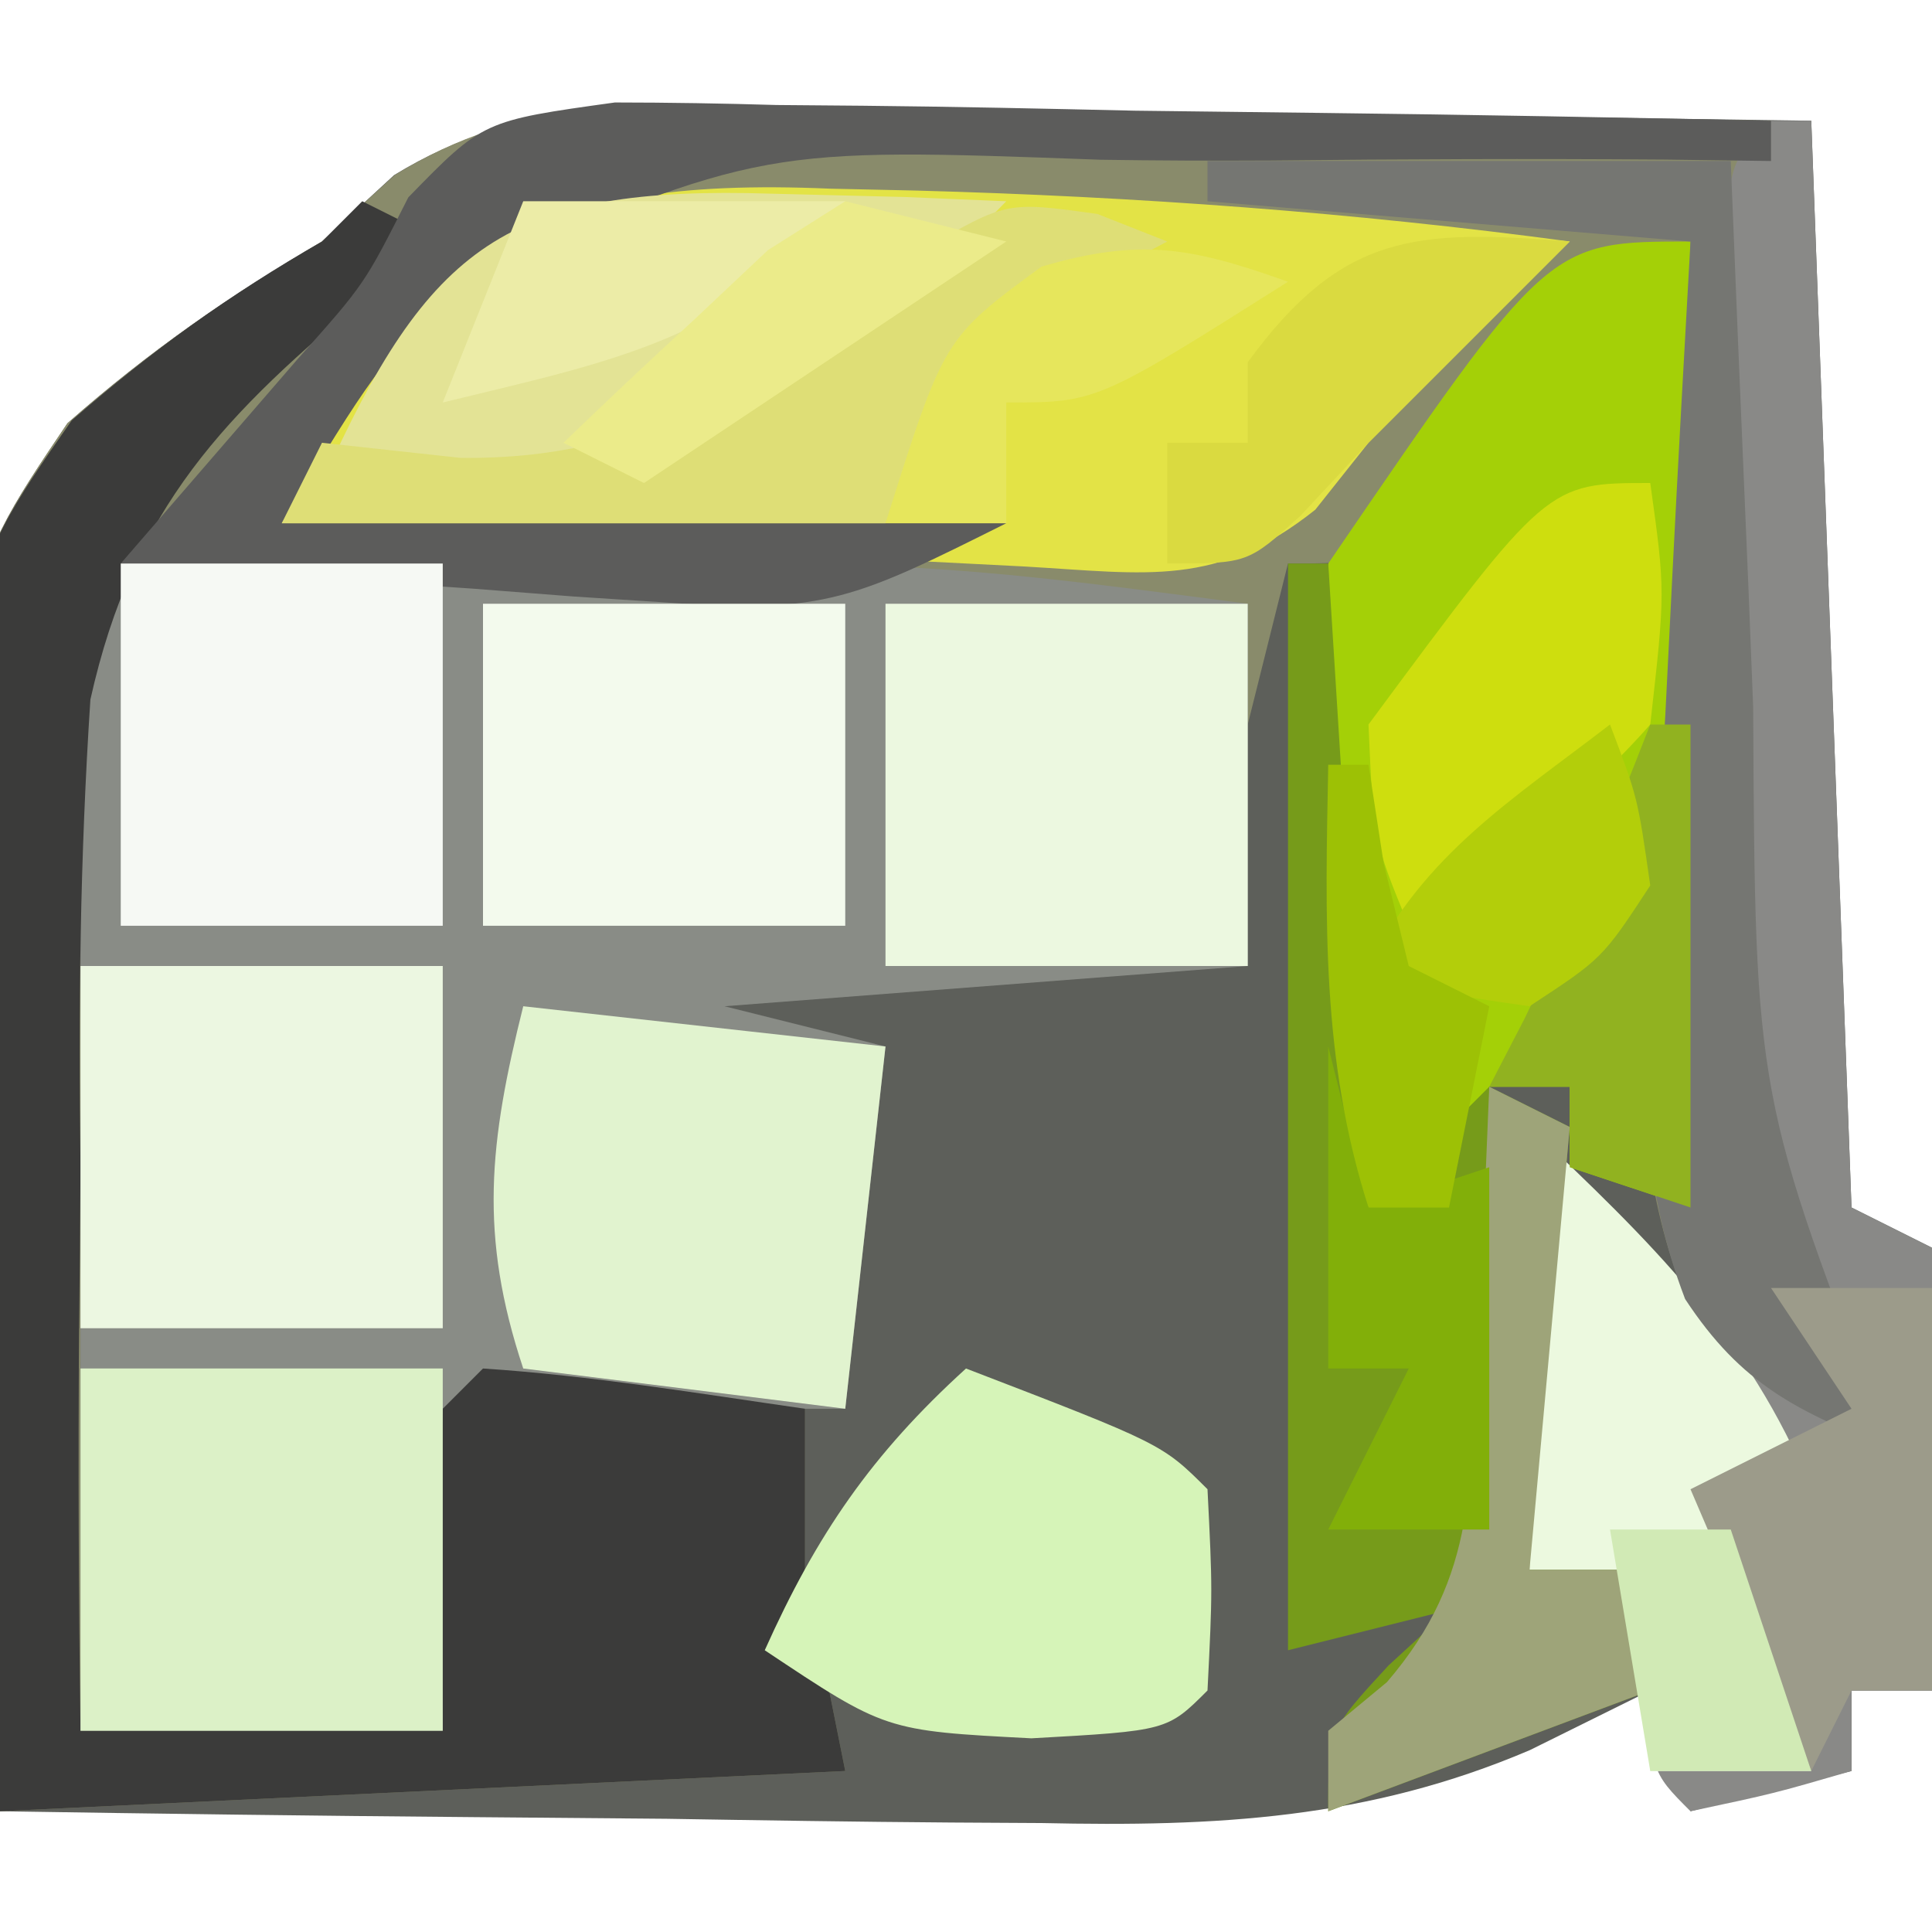
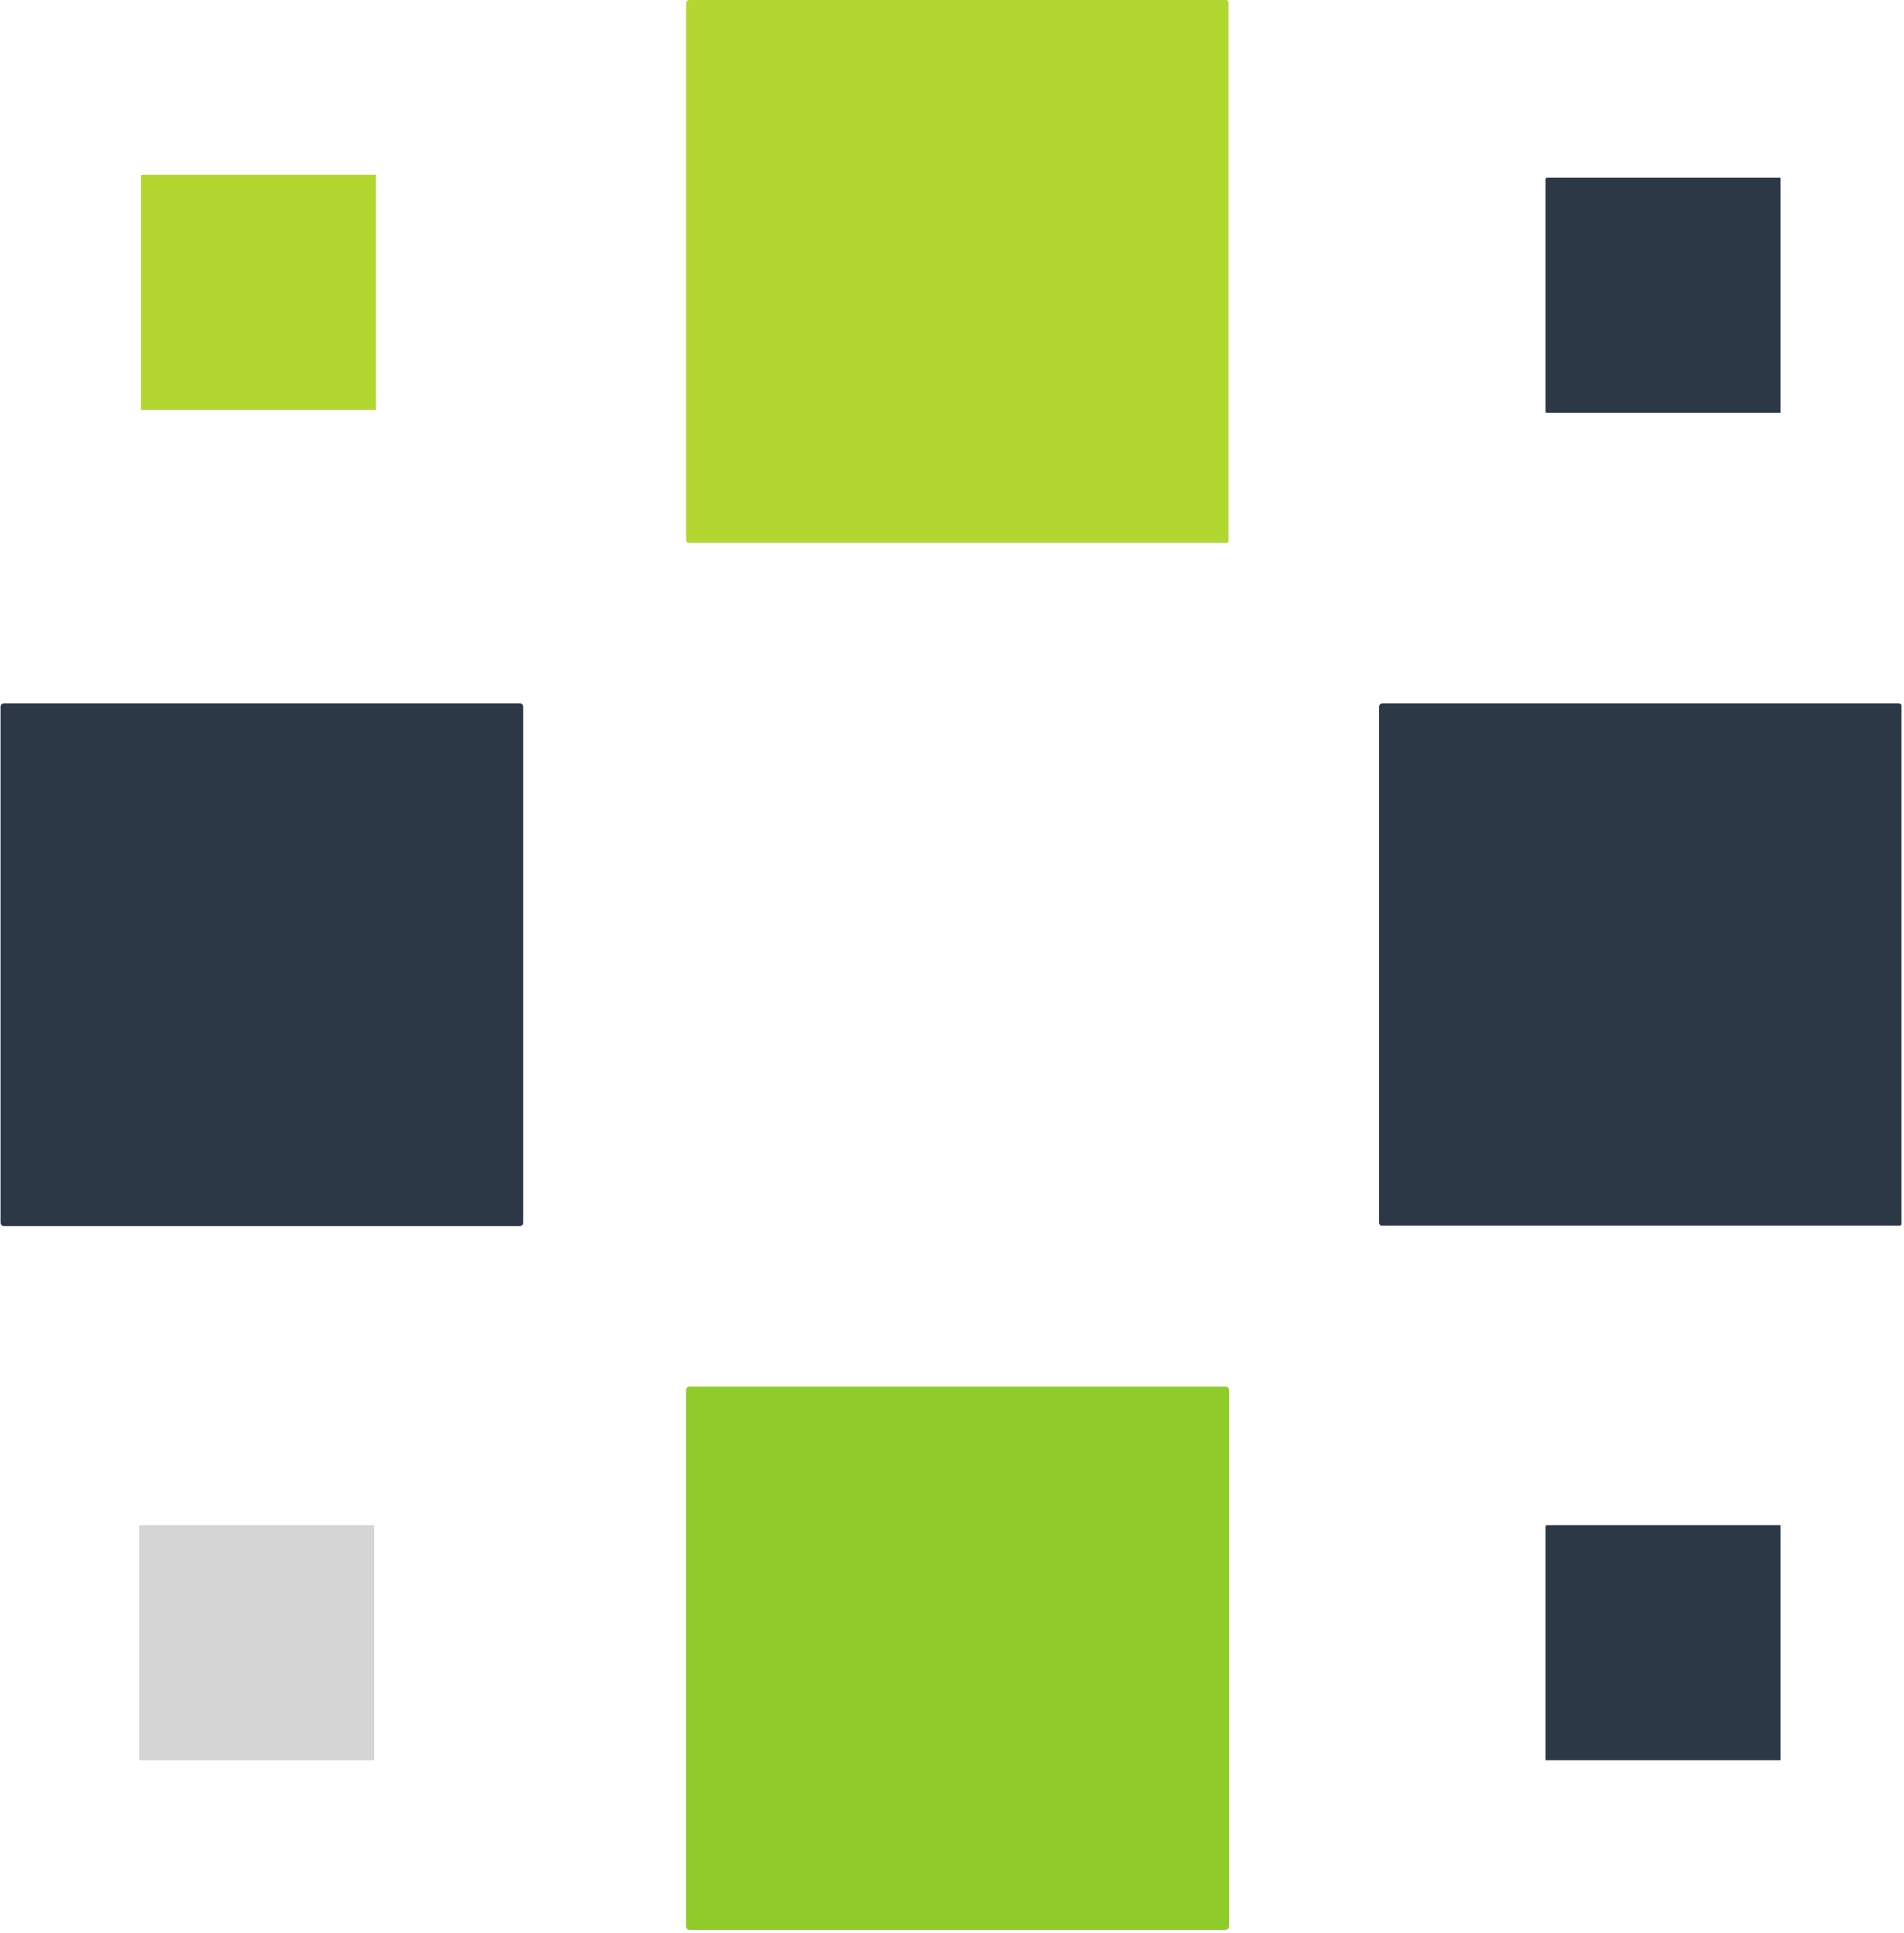
- <svg xmlns="http://www.w3.org/2000/svg" version="1.1" width="48" height="48">
-   <path d="M0 0 C0.727 0.004 1.454 0.008 2.202 0.013 C4.516 0.03 6.828 0.067 9.141 0.105 C10.712 0.121 12.284 0.134 13.855 0.146 C17.701 0.177 21.545 0.236 25.391 0.293 C25.721 9.203 26.051 18.113 26.391 27.293 C27.051 27.623 27.711 27.953 28.391 28.293 C28.391 31.923 28.391 35.553 28.391 39.293 C27.731 39.293 27.071 39.293 26.391 39.293 C26.391 39.953 26.391 40.613 26.391 41.293 C24.411 41.788 24.411 41.788 22.391 42.293 C22.061 41.303 21.731 40.313 21.391 39.293 C20.403 39.782 19.416 40.271 18.398 40.775 C14.373 42.492 10.601 42.681 6.27 42.586 C5.525 42.582 4.78 42.577 4.013 42.573 C1.659 42.556 -0.694 42.519 -3.047 42.48 C-4.653 42.465 -6.259 42.452 -7.865 42.439 C-11.78 42.407 -15.695 42.355 -19.609 42.293 C-19.808 37.864 -19.953 33.438 -20.049 29.006 C-20.089 27.501 -20.143 25.997 -20.213 24.493 C-20.775 12.021 -20.775 12.021 -17.934 7.809 C-15.907 6.023 -13.934 4.658 -11.609 3.293 C-11.019 2.749 -10.429 2.205 -9.821 1.645 C-6.64 -0.3 -3.612 -0.08 0 0 Z " fill="#5D5F5A" transform="translate(19.60938,2.707031)" />
-   <path d="M0 0 C1.057 0.006 1.057 0.006 2.135 0.013 C4.377 0.03 6.618 0.067 8.859 0.105 C10.383 0.121 11.906 0.134 13.43 0.146 C17.157 0.179 20.883 0.231 24.609 0.293 C24.604 0.953 24.599 1.613 24.594 2.293 C24.573 5.314 24.56 8.335 24.547 11.355 C24.534 12.913 24.534 12.913 24.521 14.502 C24.176 24.367 24.176 24.367 27.609 33.293 C25.254 32.351 23.882 31.715 22.489 29.554 C21.436 26.846 21.382 24.773 21.414 21.871 C21.421 20.846 21.427 19.821 21.434 18.766 C21.45 17.702 21.467 16.639 21.484 15.543 C21.493 14.464 21.502 13.385 21.512 12.273 C21.535 9.613 21.568 6.953 21.609 4.293 C21.127 4.798 20.645 5.304 20.148 5.824 C19.517 6.474 18.885 7.124 18.234 7.793 C17.608 8.443 16.981 9.092 16.336 9.762 C14.609 11.293 14.609 11.293 12.609 11.293 C12.279 12.613 11.949 13.933 11.609 15.293 C11.609 14.303 11.609 13.313 11.609 12.293 C2.039 11.963 -7.531 11.633 -17.391 11.293 C-17.391 20.863 -17.391 30.433 -17.391 40.293 C-14.421 40.293 -11.451 40.293 -8.391 40.293 C-8.411 38.994 -8.432 37.694 -8.453 36.355 C-8.475 35.001 -8.462 33.645 -8.391 32.293 C-8.061 31.963 -7.731 31.633 -7.391 31.293 C-4.7 31.469 -2.062 31.911 0.609 32.293 C0.609 33.613 0.609 34.933 0.609 36.293 C0.939 37.943 1.269 39.593 1.609 41.293 C-8.786 41.788 -8.786 41.788 -19.391 42.293 C-19.575 37.86 -19.734 33.44 -19.83 29.006 C-19.87 27.501 -19.925 25.997 -19.994 24.493 C-20.556 12.021 -20.556 12.021 -17.715 7.809 C-15.689 6.023 -13.716 4.658 -11.391 3.293 C-10.499 2.477 -10.499 2.477 -9.589 1.645 C-6.373 -0.333 -3.746 -0.045 0 0 Z " fill="#898B6B" transform="translate(19.39062,2.707031)" />
-   <path d="M0 0 C20.286 -0.143 20.286 -0.143 29 1 C29 3.97 29 6.94 29 10 C22.565 10.495 22.565 10.495 16 11 C17.32 11.33 18.64 11.66 20 12 C19.67 14.97 19.34 17.94 19 21 C16.03 21 13.06 21 10 21 C9.67 23.64 9.34 26.28 9 29 C6.03 29 3.06 29 0 29 C0 19.43 0 9.86 0 0 Z " fill="#898C86" transform="translate(2,14)" />
-   <path d="M0 0 C1.062 0.023 1.062 0.023 2.145 0.047 C7.579 0.195 12.985 0.587 18.375 1.312 C16.708 2.979 15.042 4.646 13.375 6.312 C12.939 6.861 12.503 7.41 12.053 7.976 C9.616 9.917 7.902 9.565 4.832 9.387 C3.759 9.332 2.686 9.277 1.58 9.221 C0.461 9.148 -0.659 9.075 -1.812 9 C-2.944 8.939 -4.075 8.878 -5.24 8.814 C-8.036 8.661 -10.831 8.493 -13.625 8.312 C-10.377 1.576 -7.534 -0.324 0 0 Z " fill="#E3E346" transform="translate(20.625,4.6875)" />
-   <path d="M0 0 C0.66 0.33 1.32 0.66 2 1 C1.434 1.403 0.868 1.807 0.285 2.223 C-3.417 5.287 -5.687 7.597 -6.754 12.379 C-7.01 16.271 -7.057 20.1 -7 24 C-7.008 25.361 -7.02 26.721 -7.035 28.082 C-7.059 31.39 -7.046 34.693 -7 38 C-4.03 38 -1.06 38 2 38 C1.979 36.701 1.959 35.401 1.938 34.062 C1.916 32.708 1.929 31.352 2 30 C2.33 29.67 2.66 29.34 3 29 C5.691 29.176 8.329 29.618 11 30 C11 31.32 11 32.64 11 34 C11.33 35.65 11.66 37.3 12 39 C1.605 39.495 1.605 39.495 -9 40 C-9.185 35.567 -9.343 31.147 -9.439 26.713 C-9.479 25.208 -9.534 23.704 -9.604 22.2 C-10.168 9.675 -10.168 9.675 -7.219 5.446 C-5.225 3.704 -3.291 2.316 -1 1 C-0.67 0.67 -0.34 0.34 0 0 Z " fill="#3B3B3A" transform="translate(9,5)" />
-   <path d="M0 0 C0 7.92 0 15.84 0 24 C-0.99 23.67 -1.98 23.34 -3 23 C-3 22.34 -3 21.68 -3 21 C-3.66 21 -4.32 21 -5 21 C-5.33 21.99 -5.66 22.98 -6 24 C-6.66 24 -7.32 24 -8 24 C-9.502 18.699 -9.999 13.437 -9 8 C-3.537 0 -3.537 0 0 0 Z " fill="#A4D007" transform="translate(42,6)" />
-   <path d="M0 0 C0.33 0 0.66 0 1 0 C1.33 8.91 1.66 17.82 2 27 C2.66 27.33 3.32 27.66 4 28 C4 31.63 4 35.26 4 39 C3.34 39 2.68 39 2 39 C2 39.66 2 40.32 2 41 C0.062 41.562 0.062 41.562 -2 42 C-3 41 -3 41 -3.062 38.438 C-3.042 37.633 -3.021 36.829 -3 36 C-3.99 36 -4.98 36 -6 36 C-6 32.37 -6 28.74 -6 25 C-5.216 25.804 -4.433 26.609 -3.625 27.438 C-1.28 29.987 -1.28 29.987 1 31 C0.67 30.67 0.34 30.34 0 30 C-1.189 23.889 -1.149 17.833 -1.125 11.625 C-1.129 10.616 -1.133 9.606 -1.137 8.566 C-1.135 7.609 -1.134 6.651 -1.133 5.664 C-1.132 4.792 -1.131 3.92 -1.129 3.022 C-1 1 -1 1 0 0 Z " fill="#898987" transform="translate(44,3)" />
-   <path d="M0 0 C0.33 0 0.66 0 1 0 C1.33 5.28 1.66 10.56 2 16 C2.99 15.01 3.98 14.02 5 13 C5.66 13.33 6.32 13.66 7 14 C6.67 17.63 6.34 21.26 6 25 C6.99 25 7.98 25 9 25 C9 25.99 9 26.98 9 28 C6.36 28.99 3.72 29.98 1 31 C1 29 1 29 2.5 27.375 C3.243 26.694 3.243 26.694 4 26 C2.68 26.33 1.36 26.66 0 27 C0 18.09 0 9.18 0 0 Z " fill="#769B1A" transform="translate(32,14)" />
-   <path d="M0 0 C2.97 0 5.94 0 9 0 C9 2.97 9 5.94 9 9 C6.03 9 3.06 9 0 9 C0 6.03 0 3.06 0 0 Z " fill="#DCF1C7" transform="translate(2,34)" />
-   <path d="M0 0 C2.97 0.33 5.94 0.66 9 1 C8.67 3.97 8.34 6.94 8 10 C5.36 9.67 2.72 9.34 0 9 C-1.108 5.675 -0.845 3.378 0 0 Z " fill="#E1F3CF" transform="translate(13,25)" />
-   <path d="M0 0 C2.97 0 5.94 0 9 0 C9 2.97 9 5.94 9 9 C6.03 9 3.06 9 0 9 C0 6.03 0 3.06 0 0 Z " fill="#ECF7E1" transform="translate(2,24)" />
-   <path d="M0 0 C2.97 0 5.94 0 9 0 C9 2.97 9 5.94 9 9 C6.03 9 3.06 9 0 9 C0 6.03 0 3.06 0 0 Z " fill="#ECF8E0" transform="translate(22,15)" />
-   <path d="M0 0 C1.338 0.001 2.677 0.023 4.015 0.063 C5.074 0.072 5.074 0.072 6.154 0.081 C8.407 0.103 10.658 0.153 12.909 0.204 C14.437 0.224 15.965 0.242 17.493 0.259 C21.237 0.303 24.979 0.372 28.722 0.454 C28.722 0.784 28.722 1.114 28.722 1.454 C27.85 1.442 26.978 1.431 26.079 1.419 C22.814 1.395 19.554 1.406 16.289 1.442 C14.882 1.45 13.474 1.444 12.067 1.423 C3.678 1.114 3.678 1.114 -3.805 4.302 C-5.991 6.692 -5.991 6.692 -8.278 10.454 C-2.338 10.454 3.602 10.454 9.722 10.454 C5.978 12.326 5.214 12.704 1.394 12.431 C0.595 12.379 -0.205 12.328 -1.028 12.274 C-1.853 12.21 -2.678 12.146 -3.528 12.079 C-4.369 12.022 -5.209 11.966 -6.075 11.907 C-8.143 11.766 -10.211 11.611 -12.278 11.454 C-10.813 9.761 -9.348 8.069 -7.884 6.376 C-6.223 4.515 -6.223 4.515 -5.134 2.358 C-3.278 0.454 -3.278 0.454 0 0 Z " fill="#5C5C5B" transform="translate(15.27808,2.545898)" />
-   <path d="M0 0 C1.087 0.027 2.173 0.054 3.293 0.082 C4.54 0.134 4.54 0.134 5.812 0.188 C-0.748 6.902 -0.748 6.902 -5.355 7.441 C-7.301 7.438 -9.246 7.321 -11.188 7.188 C-8.54 1.283 -6.598 -0.213 0 0 Z " fill="#E3E395" transform="translate(19.1875,4.8125)" />
-   <path d="M0 0 C2.97 0 5.94 0 9 0 C9 2.64 9 5.28 9 8 C6.03 8 3.06 8 0 8 C0 5.36 0 2.72 0 0 Z " fill="#F3FAED" transform="translate(12,15)" />
-   <path d="M0 0 C2.64 0 5.28 0 8 0 C8 2.97 8 5.94 8 9 C5.36 9 2.72 9 0 9 C0 6.03 0 3.06 0 0 Z " fill="#F6F9F4" transform="translate(3,14)" />
-   <path d="M0 0 C4.875 1.875 4.875 1.875 6 3 C6.125 5.5 6.125 5.5 6 8 C5 9 5 9 1.625 9.188 C-2 9 -2 9 -5 7 C-3.707 4.116 -2.341 2.128 0 0 Z " fill="#D6F4B8" transform="translate(24,34)" />
-   <path d="M0 0 C2.964 2.808 5.445 5.183 7 9 C6.01 9.495 6.01 9.495 5 10 C5.66 11.98 6.32 13.96 7 16 C5.68 16 4.36 16 3 16 C3 14.35 3 12.7 3 11 C2.01 11 1.02 11 0 11 C0 7.37 0 3.74 0 0 Z " fill="#ECF9DF" transform="translate(38,28)" />
-   <path d="M0 0 C4.29 0 8.58 0 13 0 C13.061 1.507 13.121 3.014 13.184 4.566 C13.268 6.565 13.353 8.564 13.438 10.562 C13.477 11.553 13.516 12.544 13.557 13.564 C13.606 23.251 13.606 23.251 17 32 C14.653 31.061 13.272 30.414 11.866 28.274 C10.793 25.455 10.863 23.368 11.023 20.359 C11.075 19.289 11.127 18.22 11.18 17.117 C11.276 15.45 11.276 15.45 11.375 13.75 C11.432 12.623 11.488 11.497 11.547 10.336 C11.688 7.557 11.843 4.778 12 2 C8.04 1.67 4.08 1.34 0 1 C0 0.67 0 0.34 0 0 Z " fill="#757672" transform="translate(30,4)" />
-   <path d="M0 0 C0.572 0.226 1.145 0.451 1.734 0.684 C0.951 1.096 0.167 1.509 -0.641 1.934 C-3.651 3.627 -3.651 3.627 -5.266 7.684 C-10.216 7.684 -15.166 7.684 -20.266 7.684 C-19.936 7.024 -19.606 6.364 -19.266 5.684 C-17.564 5.869 -17.564 5.869 -15.828 6.059 C-10.889 6.12 -8.109 3.885 -4.344 0.898 C-2.266 -0.316 -2.266 -0.316 0 0 Z " fill="#DEDE76" transform="translate(27.26562,5.316406)" />
-   <path d="M0 0 C1.32 0 2.64 0 4 0 C4 3.3 4 6.6 4 10 C3.34 10 2.68 10 2 10 C1.67 10.66 1.34 11.32 1 12 C0.01 9.69 -0.98 7.38 -2 5 C-0.68 4.34 0.64 3.68 2 3 C1.34 2.01 0.68 1.02 0 0 Z " fill="#9C9B8A" transform="translate(44,32)" />
-   <path d="M0 0 C0.375 2.688 0.375 2.688 0 6 C-1.824 8.064 -3.728 9.39 -6 11 C-6.875 8.875 -6.875 8.875 -7 6 C-2.56 0 -2.56 0 0 0 Z " fill="#CEDE0E" transform="translate(41,12)" />
-   <path d="M0 0 C0.66 0.33 1.32 0.66 2 1 C1.67 4.63 1.34 8.26 1 12 C1.99 12 2.98 12 4 12 C4 12.99 4 13.98 4 15 C1.36 15.99 -1.28 16.98 -4 18 C-4 17.34 -4 16.68 -4 16 C-3.519 15.602 -3.038 15.203 -2.543 14.793 C-0.252 12.131 -0.483 9.765 -0.312 6.312 C-0.214 4.543 -0.214 4.543 -0.113 2.738 C-0.076 1.835 -0.039 0.931 0 0 Z " fill="#9EA479" transform="translate(37,27)" />
-   <path d="M0 0 C0.33 1.32 0.66 2.64 1 4 C1.99 3.67 2.98 3.34 4 3 C4 5.97 4 8.94 4 12 C2.68 12 1.36 12 0 12 C0.66 10.68 1.32 9.36 2 8 C1.34 8 0.68 8 0 8 C0 5.36 0 2.72 0 0 Z " fill="#82AF09" transform="translate(33,26)" />
-   <path d="M0 0 C0.33 0 0.66 0 1 0 C1 3.96 1 7.92 1 12 C0.01 11.67 -0.98 11.34 -2 11 C-2 10.34 -2 9.68 -2 9 C-2.66 9 -3.32 9 -4 9 C-3.711 8.443 -3.422 7.886 -3.125 7.312 C-1.959 4.915 -0.966 2.484 0 0 Z " fill="#91B220" transform="translate(41,18)" />
-   <path d="M0 0 C-1.667 1.667 -3.333 3.333 -5 5 C-5.557 5.598 -6.114 6.196 -6.688 6.812 C-8 8 -8 8 -10 8 C-10 7.01 -10 6.02 -10 5 C-9.34 5 -8.68 5 -8 5 C-8 4.34 -8 3.68 -8 3 C-5.66 -0.203 -3.84 -0.311 0 0 Z " fill="#DADA40" transform="translate(39,6)" />
-   <path d="M0 0 C-4.75 3 -4.75 3 -7 3 C-7 3.99 -7 4.98 -7 6 C-7.99 6 -8.98 6 -10 6 C-8.548 1.402 -8.548 1.402 -6.125 -0.375 C-3.667 -1.098 -2.385 -0.852 0 0 Z " fill="#E6E65C" transform="translate(32,7)" />
-   <path d="M0 0 C2.64 0 5.28 0 8 0 C5.34 3.442 2.097 3.995 -2 5 C-1.34 3.35 -0.68 1.7 0 0 Z " fill="#ECECA7" transform="translate(13,5)" />
-   <path d="M0 0 C0.688 1.812 0.688 1.812 1 4 C-0.188 5.812 -0.188 5.812 -2 7 C-4.188 6.688 -4.188 6.688 -6 6 C-4.608 3.215 -2.44 1.877 0 0 Z " fill="#B3CE0A" transform="translate(40,18)" />
-   <path d="M0 0 C0.33 0 0.66 0 1 0 C1.124 0.804 1.248 1.609 1.375 2.438 C1.581 3.283 1.788 4.129 2 5 C2.66 5.33 3.32 5.66 4 6 C3.67 7.65 3.34 9.3 3 11 C2.34 11 1.68 11 1 11 C-0.176 7.326 -0.074 3.831 0 0 Z " fill="#9DC105" transform="translate(33,19)" />
-   <path d="M0 0 C1.32 0.33 2.64 0.66 4 1 C-0.455 3.97 -0.455 3.97 -5 7 C-5.66 6.67 -6.32 6.34 -7 6 C-5.931 4.964 -4.844 3.947 -3.75 2.938 C-3.147 2.369 -2.543 1.801 -1.922 1.215 C-1.288 0.814 -0.653 0.413 0 0 Z " fill="#EBEB8A" transform="translate(21,5)" />
-   <path d="M0 0 C0.99 0 1.98 0 3 0 C3.66 1.98 4.32 3.96 5 6 C3.68 6 2.36 6 1 6 C0.67 4.02 0.34 2.04 0 0 Z " fill="#D1EAB5" transform="translate(40,38)" />
+ <svg xmlns="http://www.w3.org/2000/svg" width="1177" zoomAndPan="magnify" viewBox="0 0 882.75 896.25" height="1195" preserveAspectRatio="xMidYMid meet" version="1.0" id="svg32">
+   <defs id="defs13">
+     <clipPath id="45b2117f15">
+       <path d="M 0.246 0 L 882.258 0 L 882.258 895 L 0.246 895 Z M 0.246 0 " clip-rule="nonzero" id="path1" />
+     </clipPath>
+     <clipPath id="49871e869c">
+       <path d="M 318.133 0 L 569.758 0 L 569.758 251.625 L 318.133 251.625 Z M 318.133 0 " clip-rule="nonzero" id="path2" />
+     </clipPath>
+     <clipPath id="c0771660dd">
+       <path d="M 66 81.008 L 174.316 81.008 L 174.316 190 L 66 190 Z M 66 81.008 " clip-rule="nonzero" id="path3" />
+     </clipPath>
+     <clipPath id="663a539a13">
+       <path d="M 65.32 81.008 L 174.316 81.008 L 174.316 190.004 L 65.32 190.004 Z M 65.32 81.008 " clip-rule="nonzero" id="path4" />
+     </clipPath>
+     <clipPath id="63754d64e7">
+       <path d="M 717 83 L 825.754 83 L 825.754 191.348 L 717 191.348 Z M 717 83 " clip-rule="nonzero" id="path5" />
+     </clipPath>
+     <clipPath id="7d45794bc2">
+       <path d="M 716.762 82.355 L 825.754 82.355 L 825.754 191.348 L 716.762 191.348 Z M 716.762 82.355 " clip-rule="nonzero" id="path6" />
+     </clipPath>
+     <clipPath id="e61b93a033">
+       <path d="M 639.57 326.082 L 881.781 326.082 L 881.781 568.289 L 639.57 568.289 Z M 639.57 326.082 " clip-rule="nonzero" id="path7" />
+     </clipPath>
+     <clipPath id="1b41693334">
+       <path d="M 0.246 326.082 L 242.453 326.082 L 242.453 568.289 L 0.246 568.289 Z M 0.246 326.082 " clip-rule="nonzero" id="path8" />
+     </clipPath>
+     <clipPath id="db32960788">
+       <path d="M 318.133 642.926 L 569.758 642.926 L 569.758 894.555 L 318.133 894.555 Z M 318.133 642.926 " clip-rule="nonzero" id="path9" />
+     </clipPath>
+     <clipPath id="5a5724dfc2">
+       <path d="M 717 707.117 L 825.754 707.117 L 825.754 816 L 717 816 Z M 717 707.117 " clip-rule="nonzero" id="path10" />
+     </clipPath>
+     <clipPath id="1d41ea731d">
+       <path d="M 716.762 707.117 L 825.754 707.117 L 825.754 816.109 L 716.762 816.109 Z M 716.762 707.117 " clip-rule="nonzero" id="path11" />
+     </clipPath>
+     <clipPath id="fcba7b1ef0">
+       <path d="M 65 707.117 L 173.559 707.117 L 173.559 816 L 65 816 Z M 65 707.117 " clip-rule="nonzero" id="path12" />
+     </clipPath>
+     <clipPath id="820046ed66">
+       <path d="M 64.562 707.117 L 173.559 707.117 L 173.559 816.109 L 64.562 816.109 Z M 64.562 707.117 " clip-rule="nonzero" id="path13" />
+     </clipPath>
+     <clipPath id="b367b38288">
+       <rect x="0" width="883" y="0" height="895" id="rect13" />
+     </clipPath>
+   </defs>
+   <g clip-path="url(#45b2117f15)" id="g32">
+     <g transform="matrix(1, 0, 0, 1, -0.000000000000000028, 0)" id="g31">
+       <g clip-path="url(#b367b38288)" id="g30">
+         <path fill="#b2d731" d="M 319.812 1.68 L 568.312 1.68 L 568.312 250.18 L 319.812 250.18 Z M 319.812 1.68 " fill-opacity="1" fill-rule="nonzero" id="path14" />
+         <g clip-path="url(#49871e869c)" id="g15">
+           <path fill="#b2d731" d="M 568.312 251.859 L 319.812 251.859 C 318.871 251.859 318.133 251.121 318.133 250.18 L 318.133 1.68 C 318.133 0.738 318.871 0 319.812 0 L 568.312 0 C 569.254 0 569.992 0.738 569.992 1.68 L 569.992 250.18 C 569.992 251.121 569.254 251.859 568.312 251.859 Z M 321.492 248.5 L 566.633 248.5 L 566.633 3.359 L 321.492 3.359 Z M 321.492 248.5 " fill-opacity="1" fill-rule="nonzero" id="path15" />
+         </g>
+         <g clip-path="url(#c0771660dd)" id="g16">
+           <path fill="#b2d731" d="M 66.051 81.738 L 174.172 81.738 L 174.172 189.859 L 66.051 189.859 Z M 66.051 81.738 " fill-opacity="1" fill-rule="nonzero" id="path16" />
+         </g>
+         <g clip-path="url(#663a539a13)" id="g17">
+           <path fill="#b2d731" d="M 174.172 190.59 L 66.051 190.59 C 65.645 190.59 65.32 190.27 65.32 189.859 L 65.32 81.738 C 65.32 81.332 65.645 81.008 66.051 81.008 L 174.172 81.008 C 174.582 81.008 174.902 81.332 174.902 81.738 L 174.902 189.859 C 174.902 190.27 174.582 190.59 174.172 190.59 Z M 66.781 189.129 L 173.441 189.129 L 173.441 82.469 L 66.781 82.469 Z M 66.781 189.129 " fill-opacity="1" fill-rule="nonzero" id="path17" />
+         </g>
+         <g clip-path="url(#63754d64e7)" id="g18">
+           <path fill="#2c3845" d="M 717.492 83.086 L 825.613 83.086 L 825.613 191.207 L 717.492 191.207 Z M 717.492 83.086 " fill-opacity="1" fill-rule="nonzero" id="path18" />
+         </g>
+         <g clip-path="url(#7d45794bc2)" id="g19">
+           <path fill="#2c3845" d="M 825.613 191.938 L 717.492 191.938 C 717.082 191.938 716.762 191.617 716.762 191.207 L 716.762 83.086 C 716.762 82.676 717.082 82.355 717.492 82.355 L 825.613 82.355 C 826.02 82.355 826.344 82.676 826.344 83.086 L 826.344 191.207 C 826.344 191.617 826.02 191.938 825.613 191.938 Z M 718.223 190.477 L 824.883 190.477 L 824.883 83.816 L 718.223 83.816 Z M 718.223 190.477 " fill-opacity="1" fill-rule="nonzero" id="path19" />
+         </g>
+         <path fill="#2c3845" d="M 641.188 327.699 L 880.375 327.699 L 880.375 566.883 L 641.188 566.883 Z M 641.188 327.699 " fill-opacity="1" fill-rule="nonzero" id="path20" />
+         <g clip-path="url(#e61b93a033)" id="g21">
+           <path fill="#2c3845" d="M 880.375 568.5 L 641.188 568.5 C 640.281 568.5 639.57 567.789 639.57 566.883 L 639.57 327.699 C 639.57 326.793 640.281 326.082 641.188 326.082 L 880.375 326.082 C 881.277 326.082 881.988 326.793 881.988 327.699 L 881.988 566.883 C 881.988 567.789 881.277 568.5 880.375 568.5 Z M 642.805 565.266 L 878.758 565.266 L 878.758 329.312 L 642.805 329.312 Z M 642.805 565.266 " fill-opacity="1" fill-rule="nonzero" id="path21" />
+         </g>
+         <path fill="#2c3845" d="M 1.859 327.699 L 241.047 327.699 L 241.047 566.883 L 1.859 566.883 Z M 1.859 327.699 " fill-opacity="1" fill-rule="nonzero" id="path22" />
+         <g clip-path="url(#1b41693334)" id="g23">
+           <path fill="#2c3845" d="M 241.047 568.5 L 1.859 568.5 C 0.957 568.5 0.246 567.789 0.246 566.883 L 0.246 327.699 C 0.246 326.793 0.957 326.082 1.859 326.082 L 241.047 326.082 C 241.949 326.082 242.66 326.793 242.66 327.699 L 242.66 566.883 C 242.66 567.789 241.949 568.5 241.047 568.5 Z M 3.477 565.266 L 239.43 565.266 L 239.43 329.312 L 3.477 329.312 Z M 3.477 565.266 " fill-opacity="1" fill-rule="nonzero" id="path23" />
+         </g>
+         <path fill="#8fcb29" d="M 319.812 644.605 L 568.312 644.605 L 568.312 893.105 L 319.812 893.105 Z M 319.812 644.605 " fill-opacity="1" fill-rule="nonzero" id="path24" />
+         <g clip-path="url(#db32960788)" id="g25">
+           <path fill="#8fcb29" d="M 568.312 894.785 L 319.812 894.785 C 318.871 894.785 318.133 894.047 318.133 893.105 L 318.133 644.605 C 318.133 643.664 318.871 642.926 319.812 642.926 L 568.312 642.926 C 569.254 642.926 569.992 643.664 569.992 644.605 L 569.992 893.105 C 569.992 894.047 569.254 894.785 568.312 894.785 Z M 321.492 891.426 L 566.633 891.426 L 566.633 646.285 L 321.492 646.285 Z M 321.492 891.426 " fill-opacity="1" fill-rule="nonzero" id="path25" />
+         </g>
+         <g clip-path="url(#5a5724dfc2)" id="g26">
+           <path fill="#2c3845" d="M 717.492 707.848 L 825.613 707.848 L 825.613 815.969 L 717.492 815.969 Z M 717.492 707.848 " fill-opacity="1" fill-rule="nonzero" id="path26" />
+         </g>
+         <g clip-path="url(#1d41ea731d)" id="g27">
+           <path fill="#2c3845" d="M 825.613 816.699 L 717.492 816.699 C 717.082 816.699 716.762 816.375 716.762 815.969 L 716.762 707.848 C 716.762 707.438 717.082 707.117 717.492 707.117 L 825.613 707.117 C 826.02 707.117 826.344 707.438 826.344 707.848 L 826.344 815.969 C 826.344 816.375 826.02 816.699 825.613 816.699 Z M 718.223 815.238 L 824.883 815.238 L 824.883 708.578 L 718.223 708.578 Z M 718.223 815.238 " fill-opacity="1" fill-rule="nonzero" id="path27" />
+         </g>
+         <g clip-path="url(#fcba7b1ef0)" id="g28">
+           <path fill="#d5d5d5" d="M 65.293 707.848 L 173.414 707.848 L 173.414 815.969 L 65.293 815.969 Z M 65.293 707.848 " fill-opacity="1" fill-rule="nonzero" id="path28" />
+         </g>
+         <g clip-path="url(#820046ed66)" id="g29">
+           <path fill="#d5d5d5" d="M 173.414 816.699 L 65.293 816.699 C 64.887 816.699 64.562 816.375 64.562 815.969 L 64.562 707.848 C 64.562 707.438 64.887 707.117 65.293 707.117 L 173.414 707.117 C 173.824 707.117 174.145 707.438 174.145 707.848 L 174.145 815.969 C 174.145 816.375 173.824 816.699 173.414 816.699 Z M 66.023 815.238 L 172.684 815.238 L 172.684 708.578 L 66.023 708.578 Z M 66.023 815.238 " fill-opacity="1" fill-rule="nonzero" id="path29" />
+         </g>
+       </g>
+     </g>
+   </g>
</svg>
